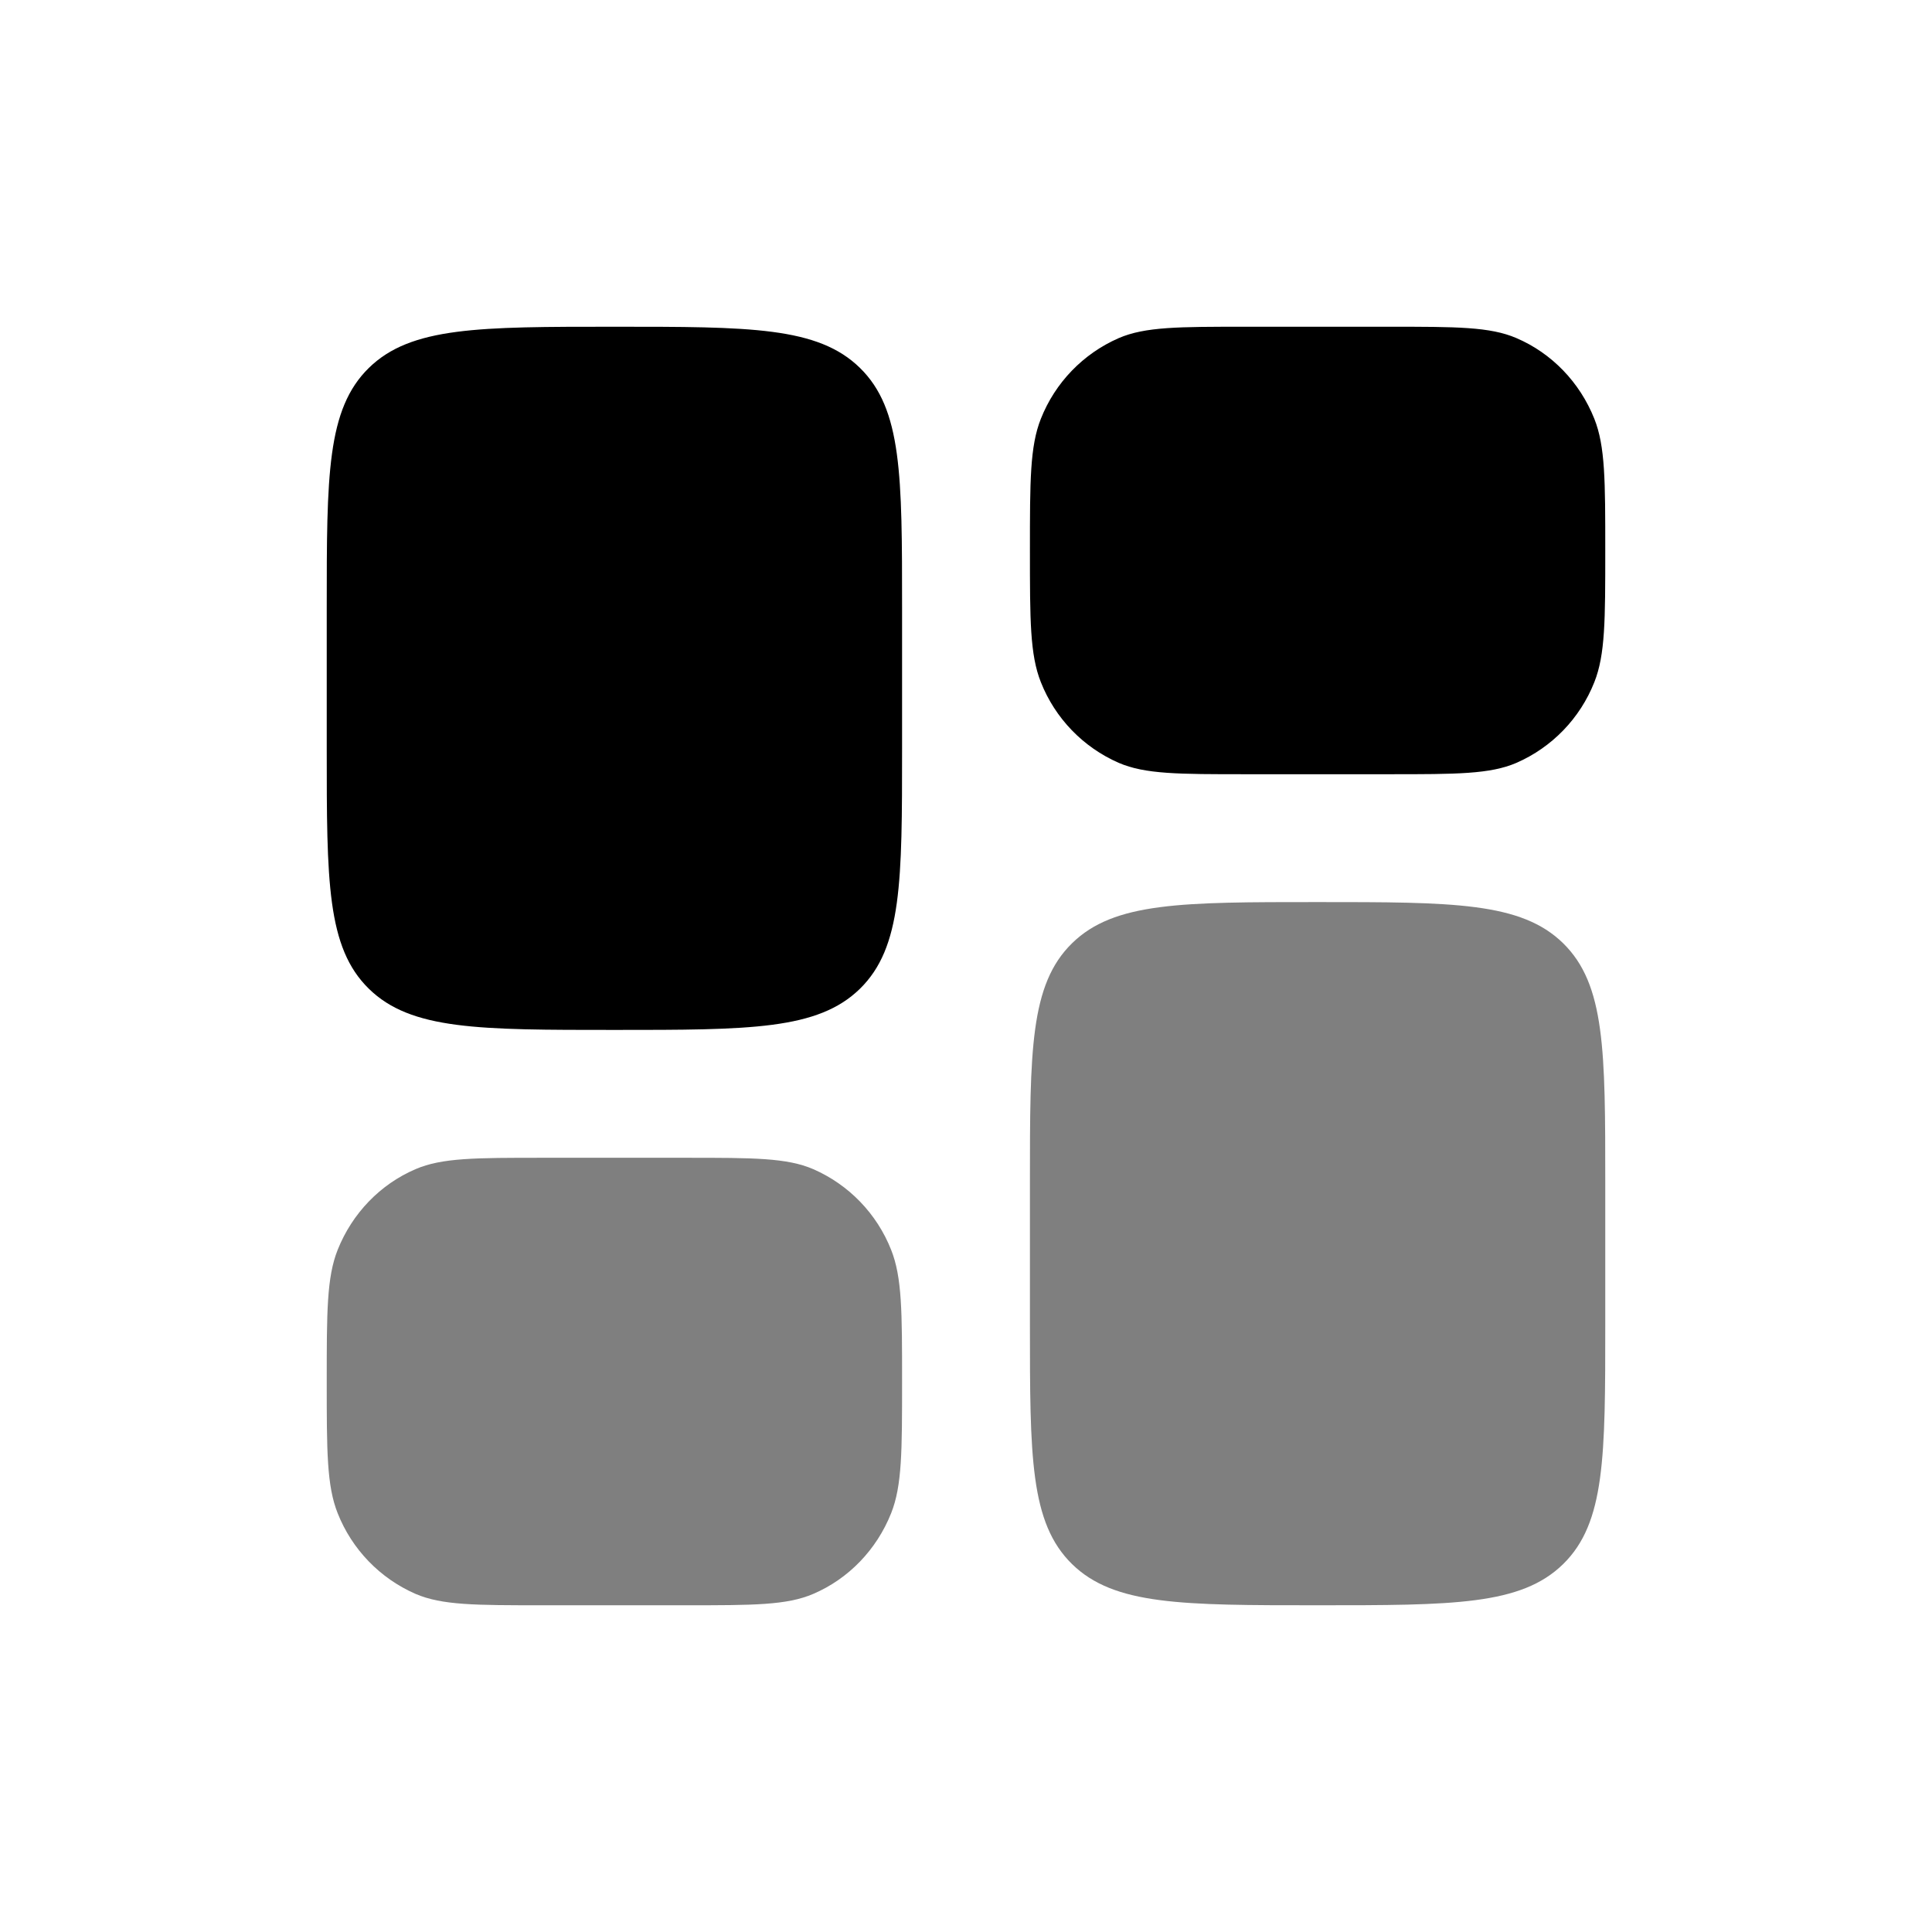
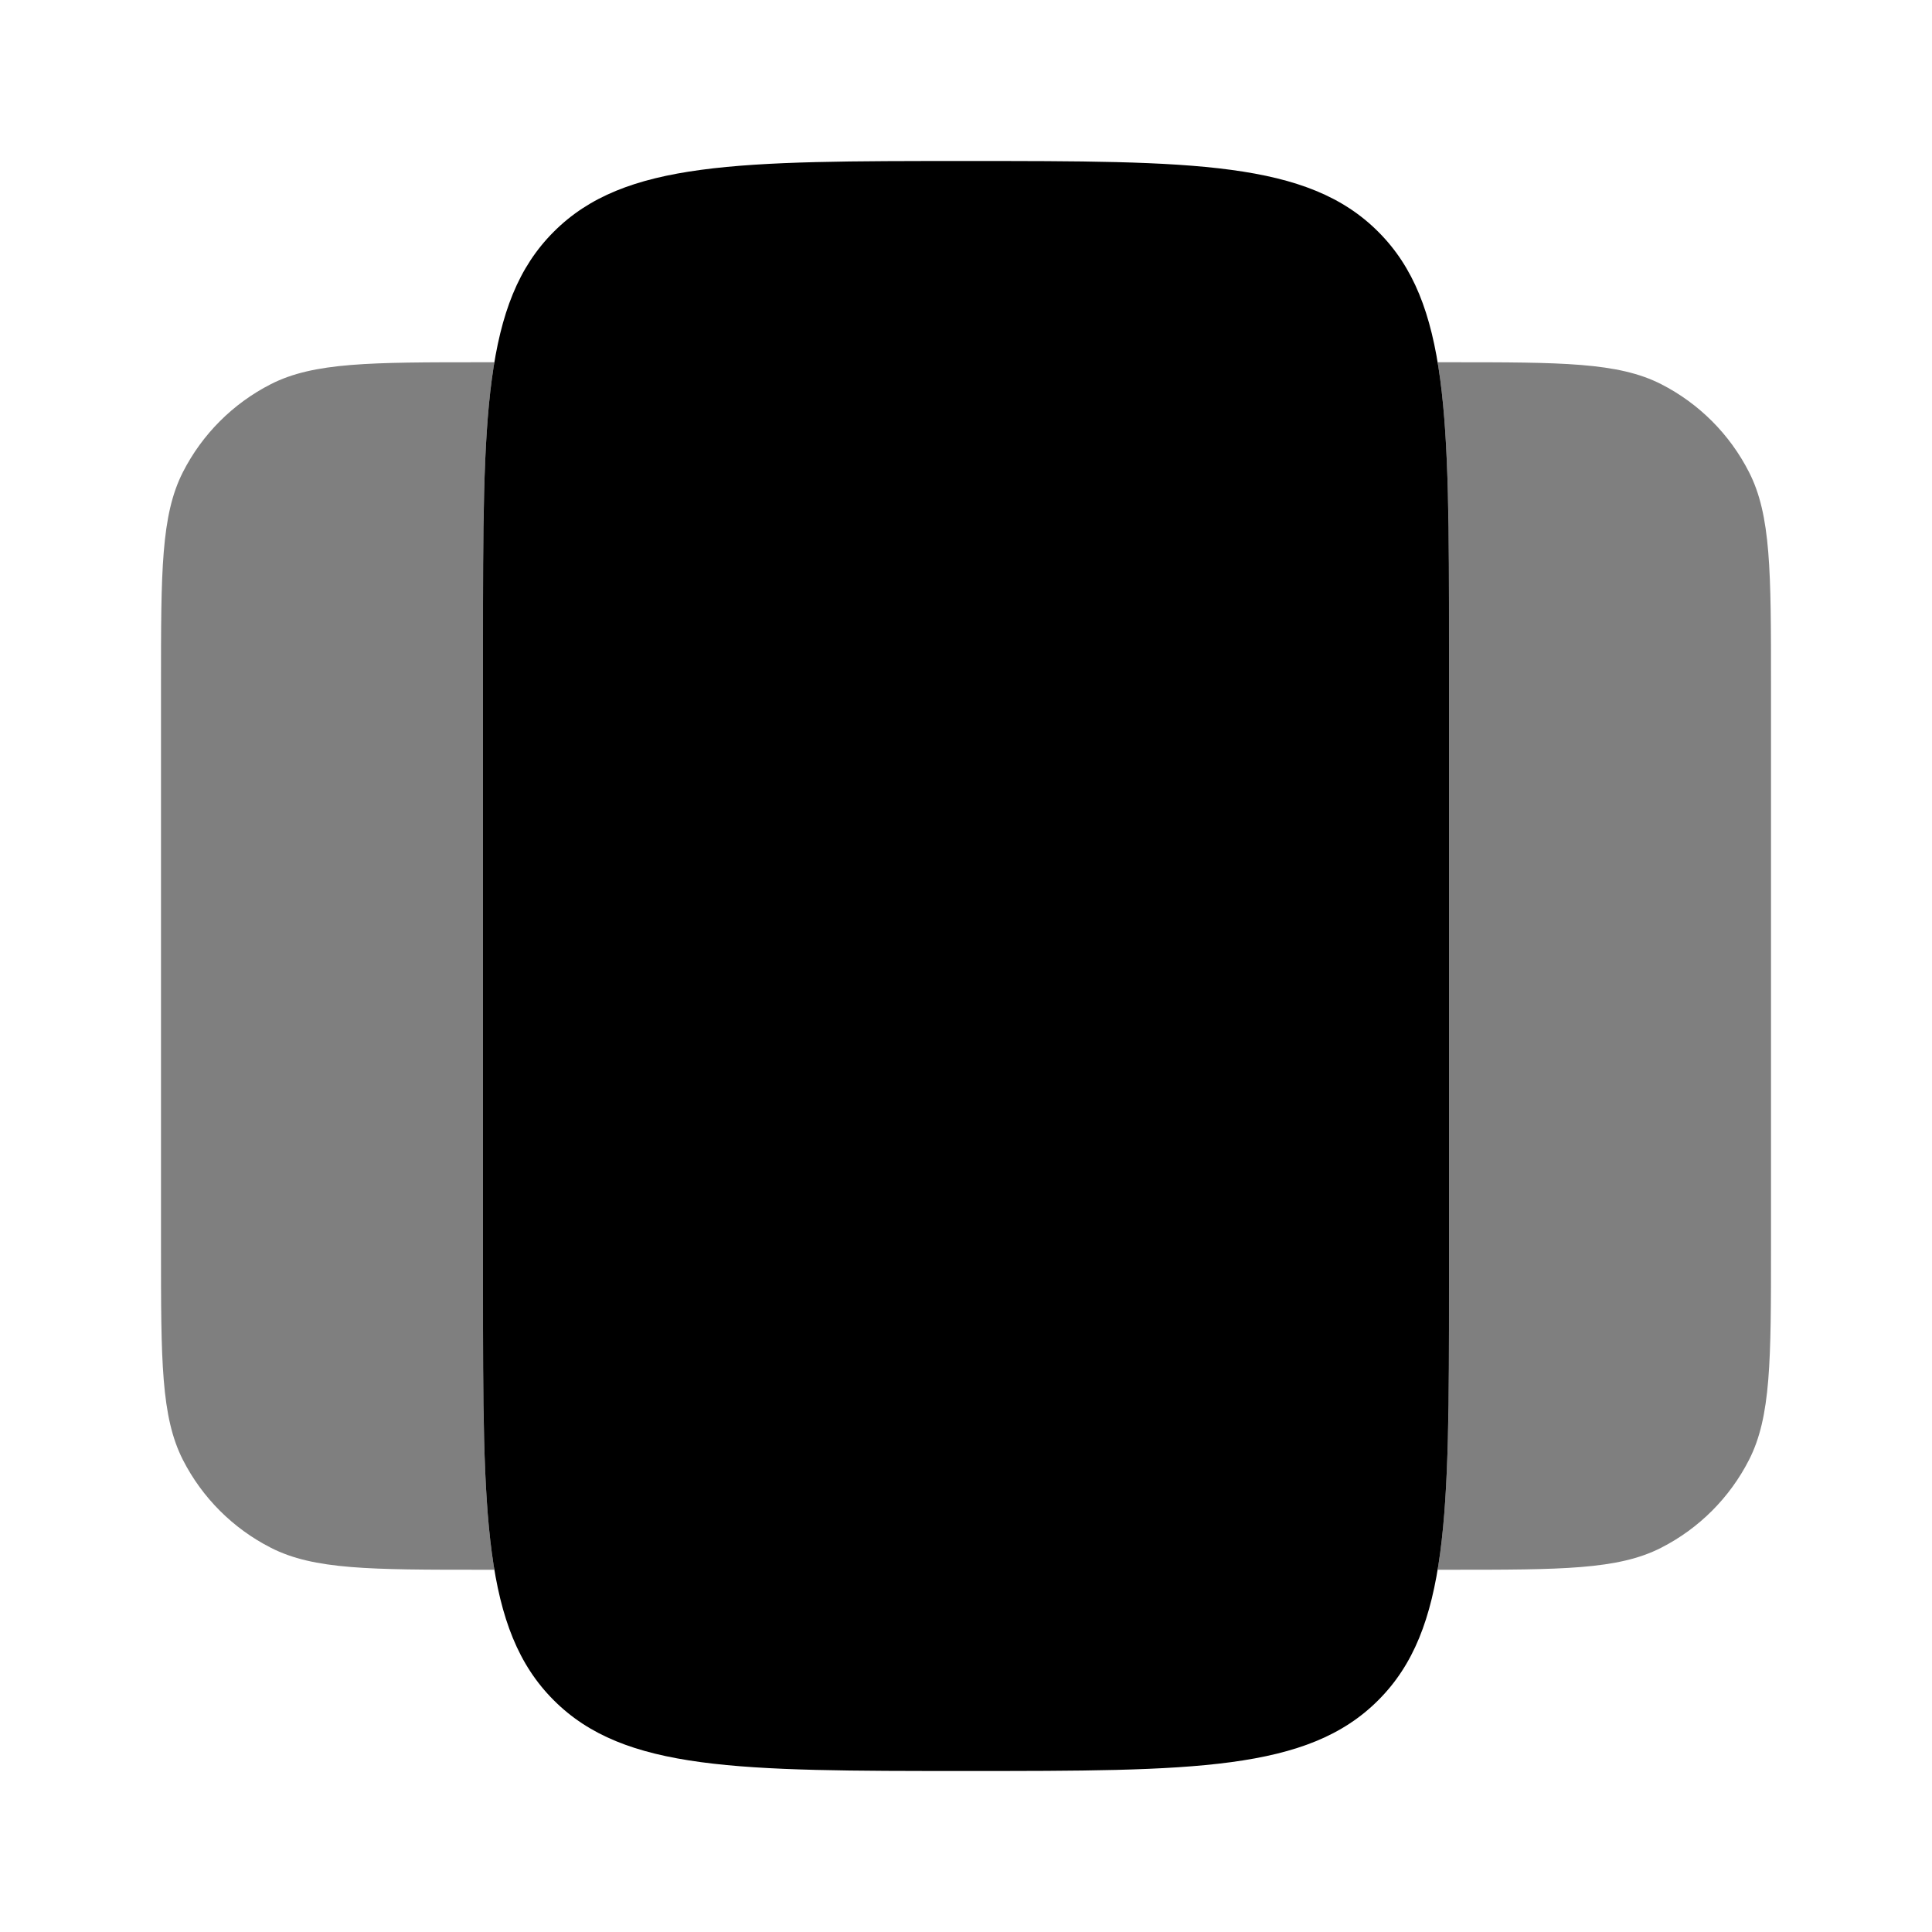
- <svg xmlns="http://www.w3.org/2000/svg" width="136" height="136" viewBox="0 0 136 136" fill="none">
-   <g transform="translate(14 14) scale(4.5)">
-     <path fill="currentColor" d="M13 15.4c0-2.074 0-3.111.659-3.756S15.379 11 17.5 11s3.182 0 3.841.644C22 12.29 22 13.326 22 15.4v2.2c0 2.074 0 3.111-.659 3.756S19.621 22 17.5 22s-3.182 0-3.841-.644C13 20.71 13 19.674 13 17.6z" opacity=".5" />
-     <path fill="currentColor" d="M2 8.6c0 2.074 0 3.111.659 3.756S4.379 13 6.5 13s3.182 0 3.841-.644C11 11.71 11 10.674 11 8.6V6.4c0-2.074 0-3.111-.659-3.756S8.621 2 6.5 2s-3.182 0-3.841.644C2 3.29 2 4.326 2 6.4zm11-3.1c0-1.087 0-1.63.171-2.06a2.3 2.3 0 0 1 1.218-1.262C14.802 2 15.327 2 16.375 2h2.25c1.048 0 1.573 0 1.986.178c.551.236.99.69 1.218 1.262c.171.43.171.973.171 2.06s0 1.63-.171 2.06a2.3 2.3 0 0 1-1.218 1.262C20.198 9 19.673 9 18.625 9h-2.25c-1.048 0-1.573 0-1.986-.178a2.3 2.3 0 0 1-1.218-1.262C13 7.13 13 6.587 13 5.5" />
-     <path fill="currentColor" d="M2 18.5c0 1.087 0 1.63.171 2.06a2.3 2.3 0 0 0 1.218 1.262c.413.178.938.178 1.986.178h2.25c1.048 0 1.573 0 1.986-.178c.551-.236.99-.69 1.218-1.262c.171-.43.171-.973.171-2.06s0-1.63-.171-2.06a2.3 2.3 0 0 0-1.218-1.262C9.198 15 8.673 15 7.625 15h-2.25c-1.048 0-1.573 0-1.986.178c-.551.236-.99.69-1.218 1.262C2 16.87 2 17.413 2 18.5" opacity=".5" />
-   </g>
+ <svg xmlns="http://www.w3.org/2000/svg" viewBox="0 0 24 24">
+   <path fill="currentColor" d="M6 8c0-2.828 0-4.243.879-5.121C7.757 2 9.172 2 12 2s4.243 0 5.121.879C18 3.757 18 5.172 18 8v8c0 2.828 0 4.243-.879 5.121C16.243 22 14.828 22 12 22s-4.243 0-5.121-.879C6 20.243 6 18.828 6 16z" />
+   <path fill="currentColor" d="M6.141 4.5C6 5.343 6 6.462 6 8v8c0 1.538 0 2.657.141 3.5H6c-1.4 0-2.1 0-2.635-.273a2.5 2.5 0 0 1-1.093-1.092C2 17.6 2 16.9 2 15.5v-7c0-1.4 0-2.1.272-2.635a2.5 2.5 0 0 1 1.093-1.093C3.9 4.5 4.6 4.5 6 4.5zm11.718 0C18 5.343 18 6.462 18 8v8c0 1.538 0 2.657-.141 3.5H18c1.4 0 2.1 0 2.635-.273a2.5 2.5 0 0 0 1.092-1.092C22 17.6 22 16.9 22 15.5v-7c0-1.4 0-2.1-.273-2.635a2.5 2.5 0 0 0-1.092-1.093C20.1 4.5 19.4 4.5 18 4.5z" opacity=".5" />
</svg>
